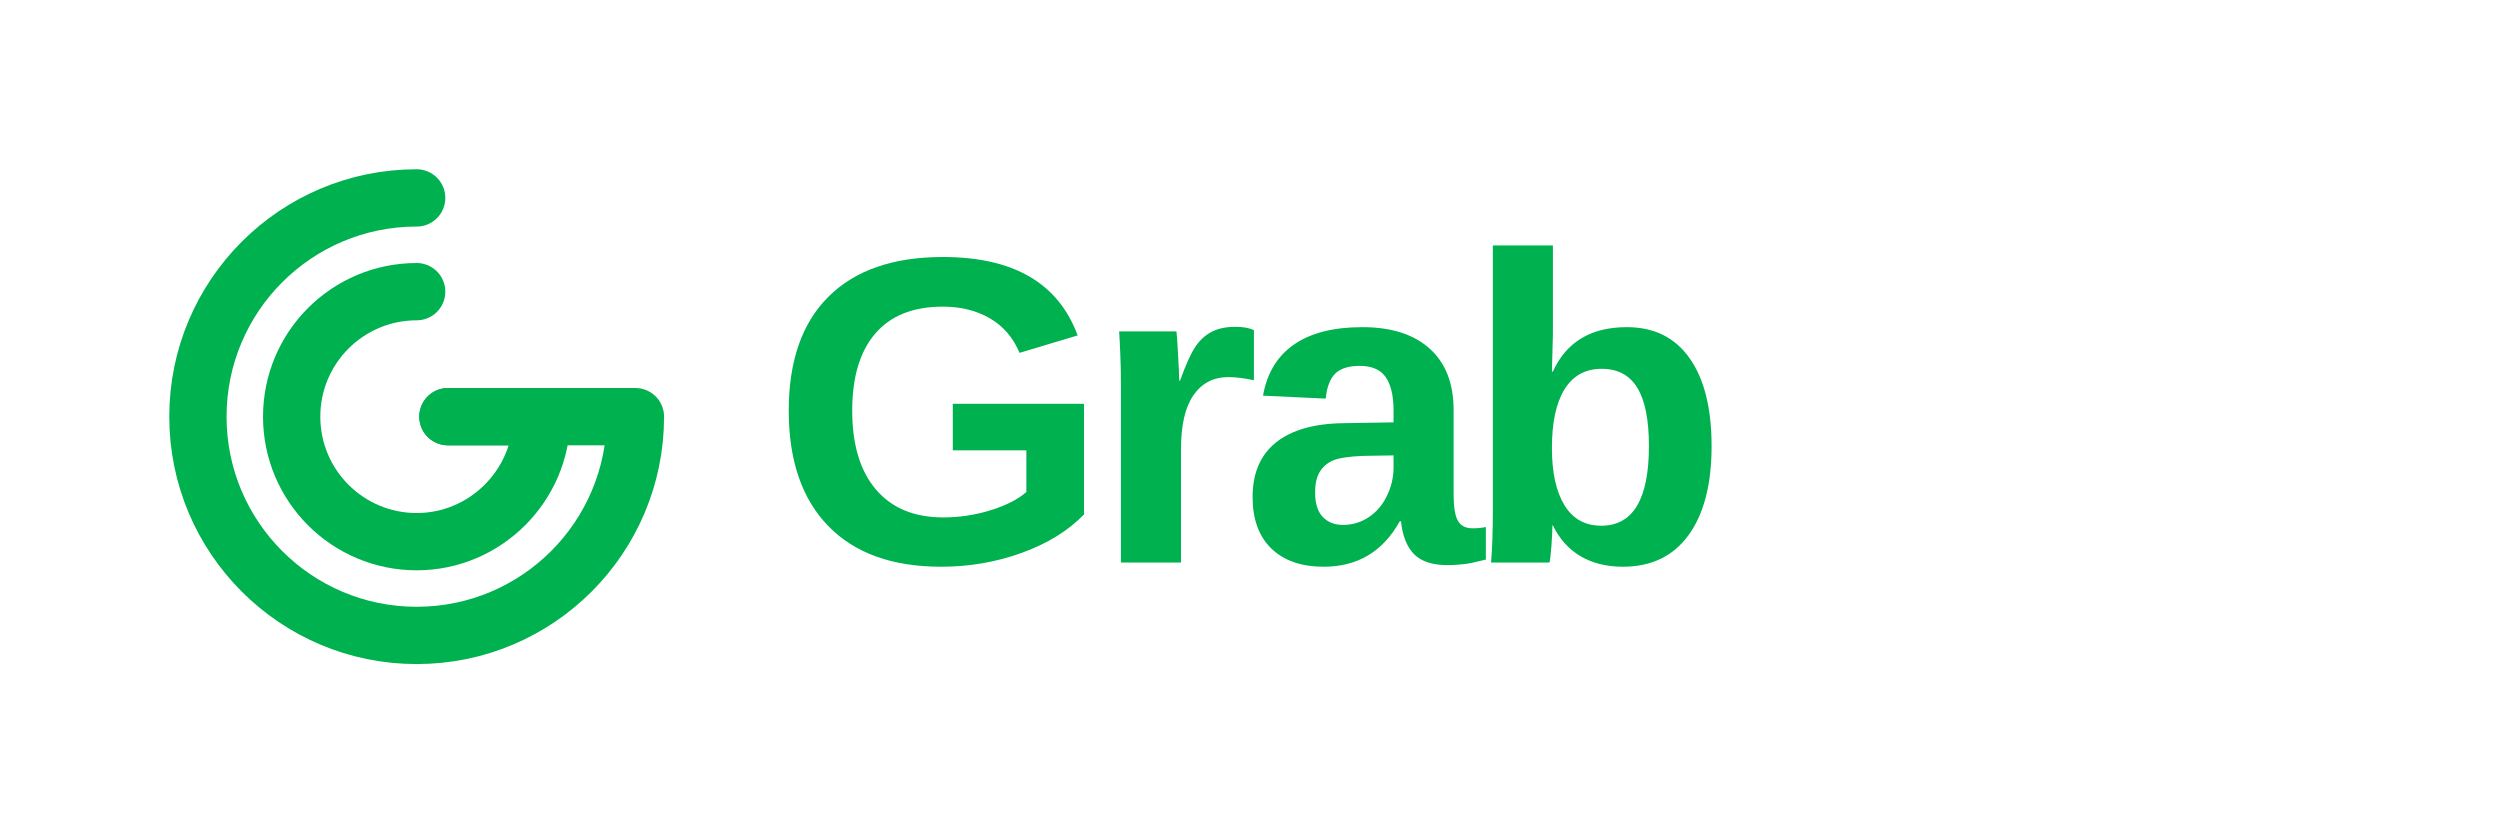
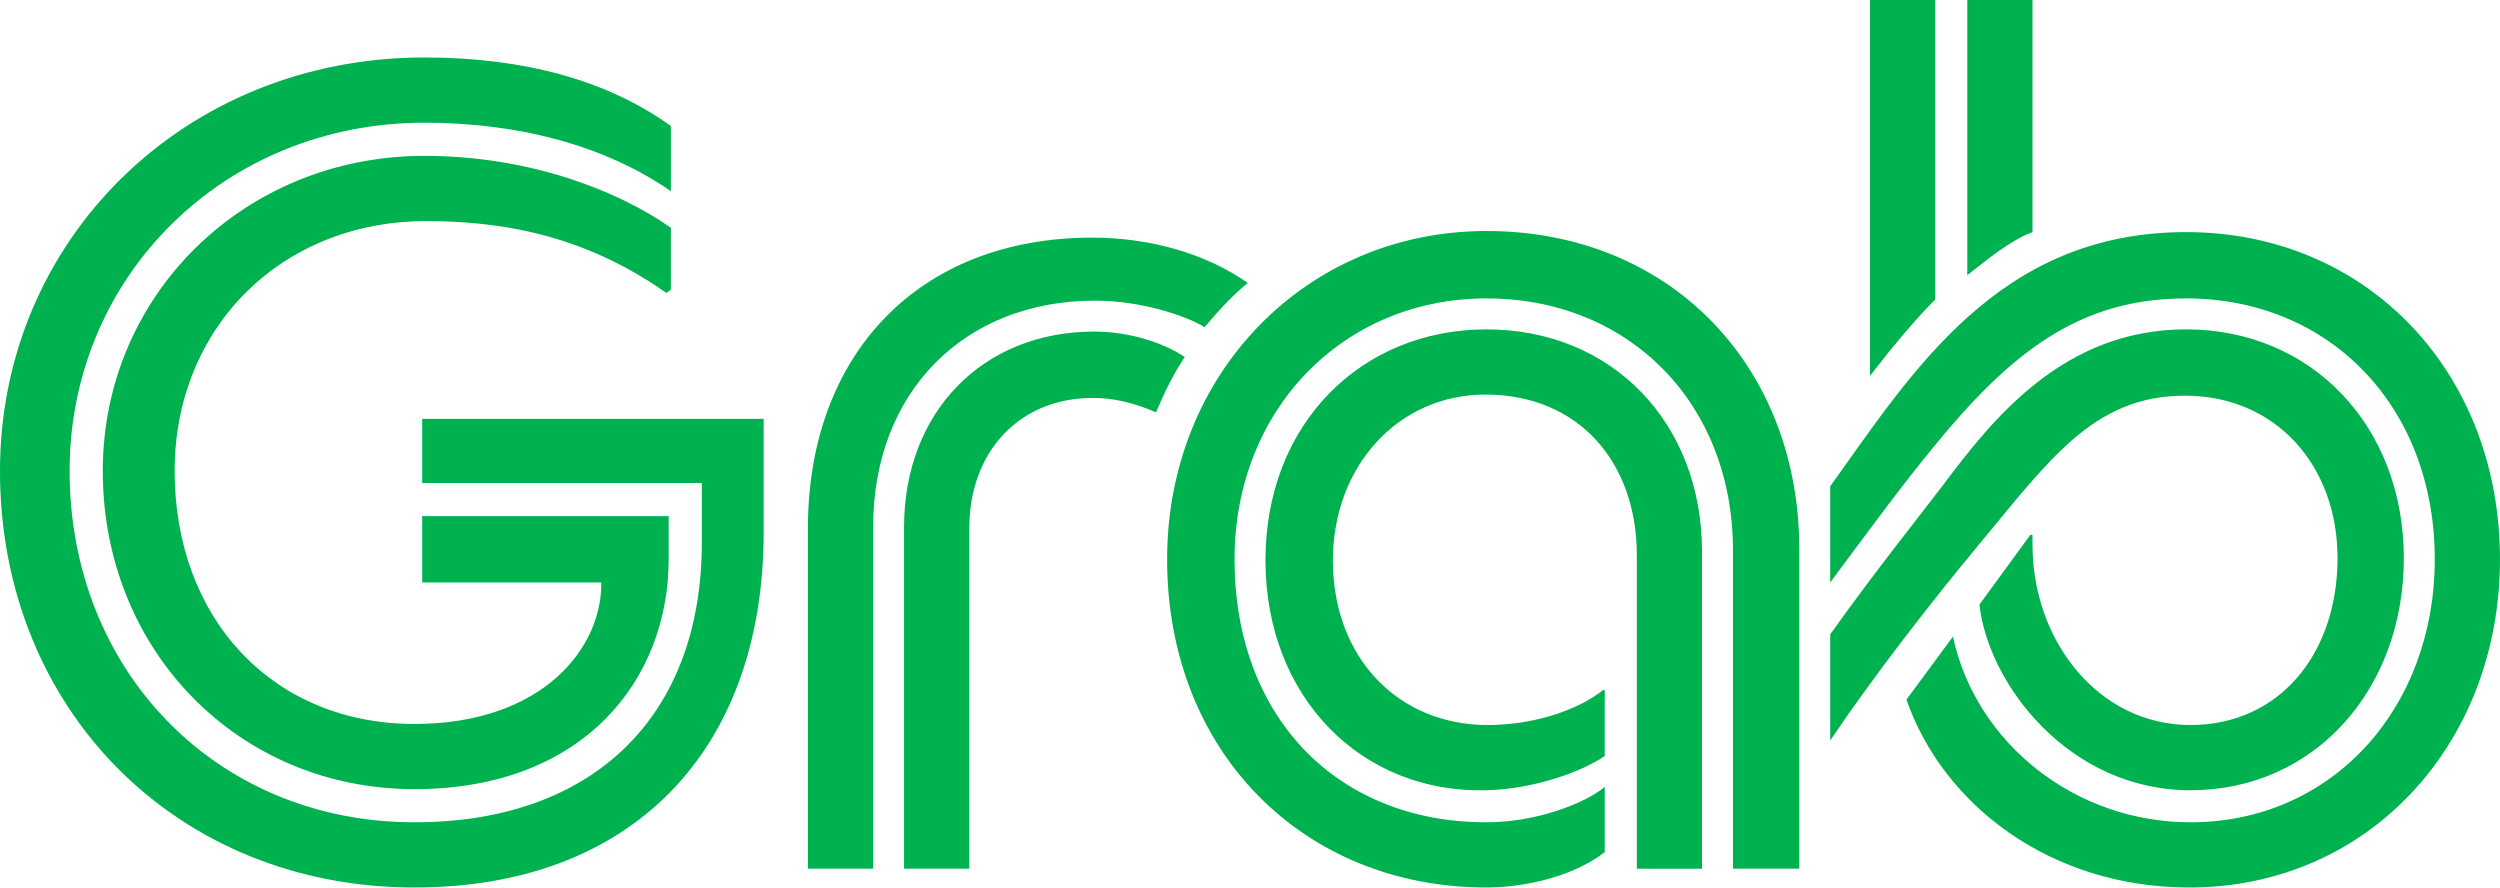
- <svg xmlns="http://www.w3.org/2000/svg" viewBox="0 0 240 80">
-   <g fill="none" stroke="#00B14F" stroke-linecap="round" stroke-linejoin="round" stroke-width="5.5">
-     <path d="M40 19a21 21 0 1 0 0 42c11.6 0 21-9.4 21-21H43" />
-     <path d="M40 28a12 12 0 1 0 0 24c6.6 0 12-5.4 12-12H43" />
-   </g>
-   <text x="74" y="54" fill="#00B14F" font-family="Arial Rounded MT Bold, Arial, sans-serif" font-size="42" font-weight="700" letter-spacing="-2">Grab</text>
+ <svg xmlns="http://www.w3.org/2000/svg" height="142" viewBox="0 0 400.005 142" width="400.005">
+   <path d="m140.055 39.389c0-23.079 16.314-39.39 38.328-39.39 4.907 0 10.614 1.459 14.19 4.245v7.824c-2.386-1.99-8.221-4.245-14.19-4.245-18.038 0-30.238 12.731-30.238 31.566 0 17.904 13 31.3 30.238 31.3 17.11 0 29.576-12.6 29.576-30.238v-38.197h7.959v38.328c0 22.017-15.517 38.197-37.534 38.197-21.617 0-38.328-17.11-38.328-39.39m52.517-15.783-.131.134c-3.314-2.652-8.752-4.245-13.928-4.245-10.607 0-18.566 7.955-18.566 19.759 0 11.276 7.824 19.896 18.303 19.896 11.272 0 18.169-8.224 18.169-19.231v-37.666h7.824v38.062c0 15.386-10.741 26.659-25.862 26.659-14.986 0-26.524-11.272-26.524-27.721 0-16.31 11.407-27.983 26.524-27.586 5.707.134 11.541 2.255 14.19 4.114zm31.831 37.8c2.39 3.048 5.041 6.366 7.827 9.148v35.945h-7.827zm11.672 45.093v-33.027c2.386 1.859 5.041 4.114 7.827 5.176v27.852zm7.827-64.193h-.266l-6.103-8.355c1.059-9.548 10.745-22.283 25.331-22.283 14.855 0 25.597 12.072 25.597 27.855 0 15.779-11.007 27.452-26.124 27.452-14.724 0-23.21-10.741-29.179-18.7-2.917-3.845-7.955-10.079-13.531-17.904v-12.734c5.172 7.693 12.203 16.71 17.376 22.945 8.755 10.479 14.059 18.435 25.2 18.435 10.876 0 18.303-8.355 18.303-19.493 0-11.538-7.031-20.028-17.641-20.028-11.141 0-18.962 10.21-18.962 21.617zm-24.276 5.835v-11.538c4.645 6.234 8.624 11.672 12.338 16.179 9.414 11.541 17.638 17.907 30.372 17.907 17.238 0 29.838-13 29.838-31.3 0-17.904-12.334-31.566-29.31-31.566-13.79 0-25.728 9.417-28.511 22.279l-5.576-7.559c4.379-12.597 17.245-22.545 33.955-22.545 21.483 0 37.269 17.241 37.269 39.39 0 22.414-15.917 39.259-37.666 39.259-22.548 0-32.893-16.845-42.71-30.507m-122.676-45.886h7.824v40.979c0 16.183 10.876 27.19 26.659 27.19 5.304 0 10.741-1.724 13.131-3.183 1.455 1.724 3.052 3.579 5.172 5.304-4.907 3.448-11.538 5.438-18.7 5.438-20.824 0-34.086-14.059-34.086-34.879zm11.538 40.979v-40.979h7.827v40.848c0 9.152 5.966 15.648 14.852 15.648 2.655 0 5.038-.662 7.562-1.724 1.059 2.521 2.121 4.641 3.445 6.631-2.783 1.859-6.897 3.052-10.876 3.052-13.393 0-22.81-9.683-22.81-23.476m-108.49 6.765c0-28.648 21.221-50 49.735-50 25.996 0 41.91 16.31 41.91 42.707v13.528h-40.979v-7.693h33.555v-7.162c0-20.69-12.865-33.555-34.486-33.555-23.738 0-41.379 18.172-41.379 42.176 0 23.341 18.569 41.776 42.576 41.776 11.404 0 21.748-2.786 29.576-8.221v7.824c-7.562 5.438-17.507 8.224-29.576 8.224-28.783 0-50.931-21.886-50.931-49.603m12.334 0c0-21.617 16.317-38.197 37.4-38.197 20.296 0 30.507 13.131 30.507 27.586v5.172h-29.576v-7.959h21.486c.131-7.824-7.028-16.976-22.417-16.976-16.973 0-28.776 12.6-28.776 30.372 0 17.11 12.731 29.972 30.238 29.972 11.404 0 20.424-2.783 28.779-8.621l.531.4v7.424c-6.234 4.379-16.845 8.624-29.576 8.624-21.617 0-38.596-16.714-38.596-37.8" fill="#00b14f" transform="matrix(1.333333 0 0 -1.333333 -.000002 141.9991)" />
</svg>
